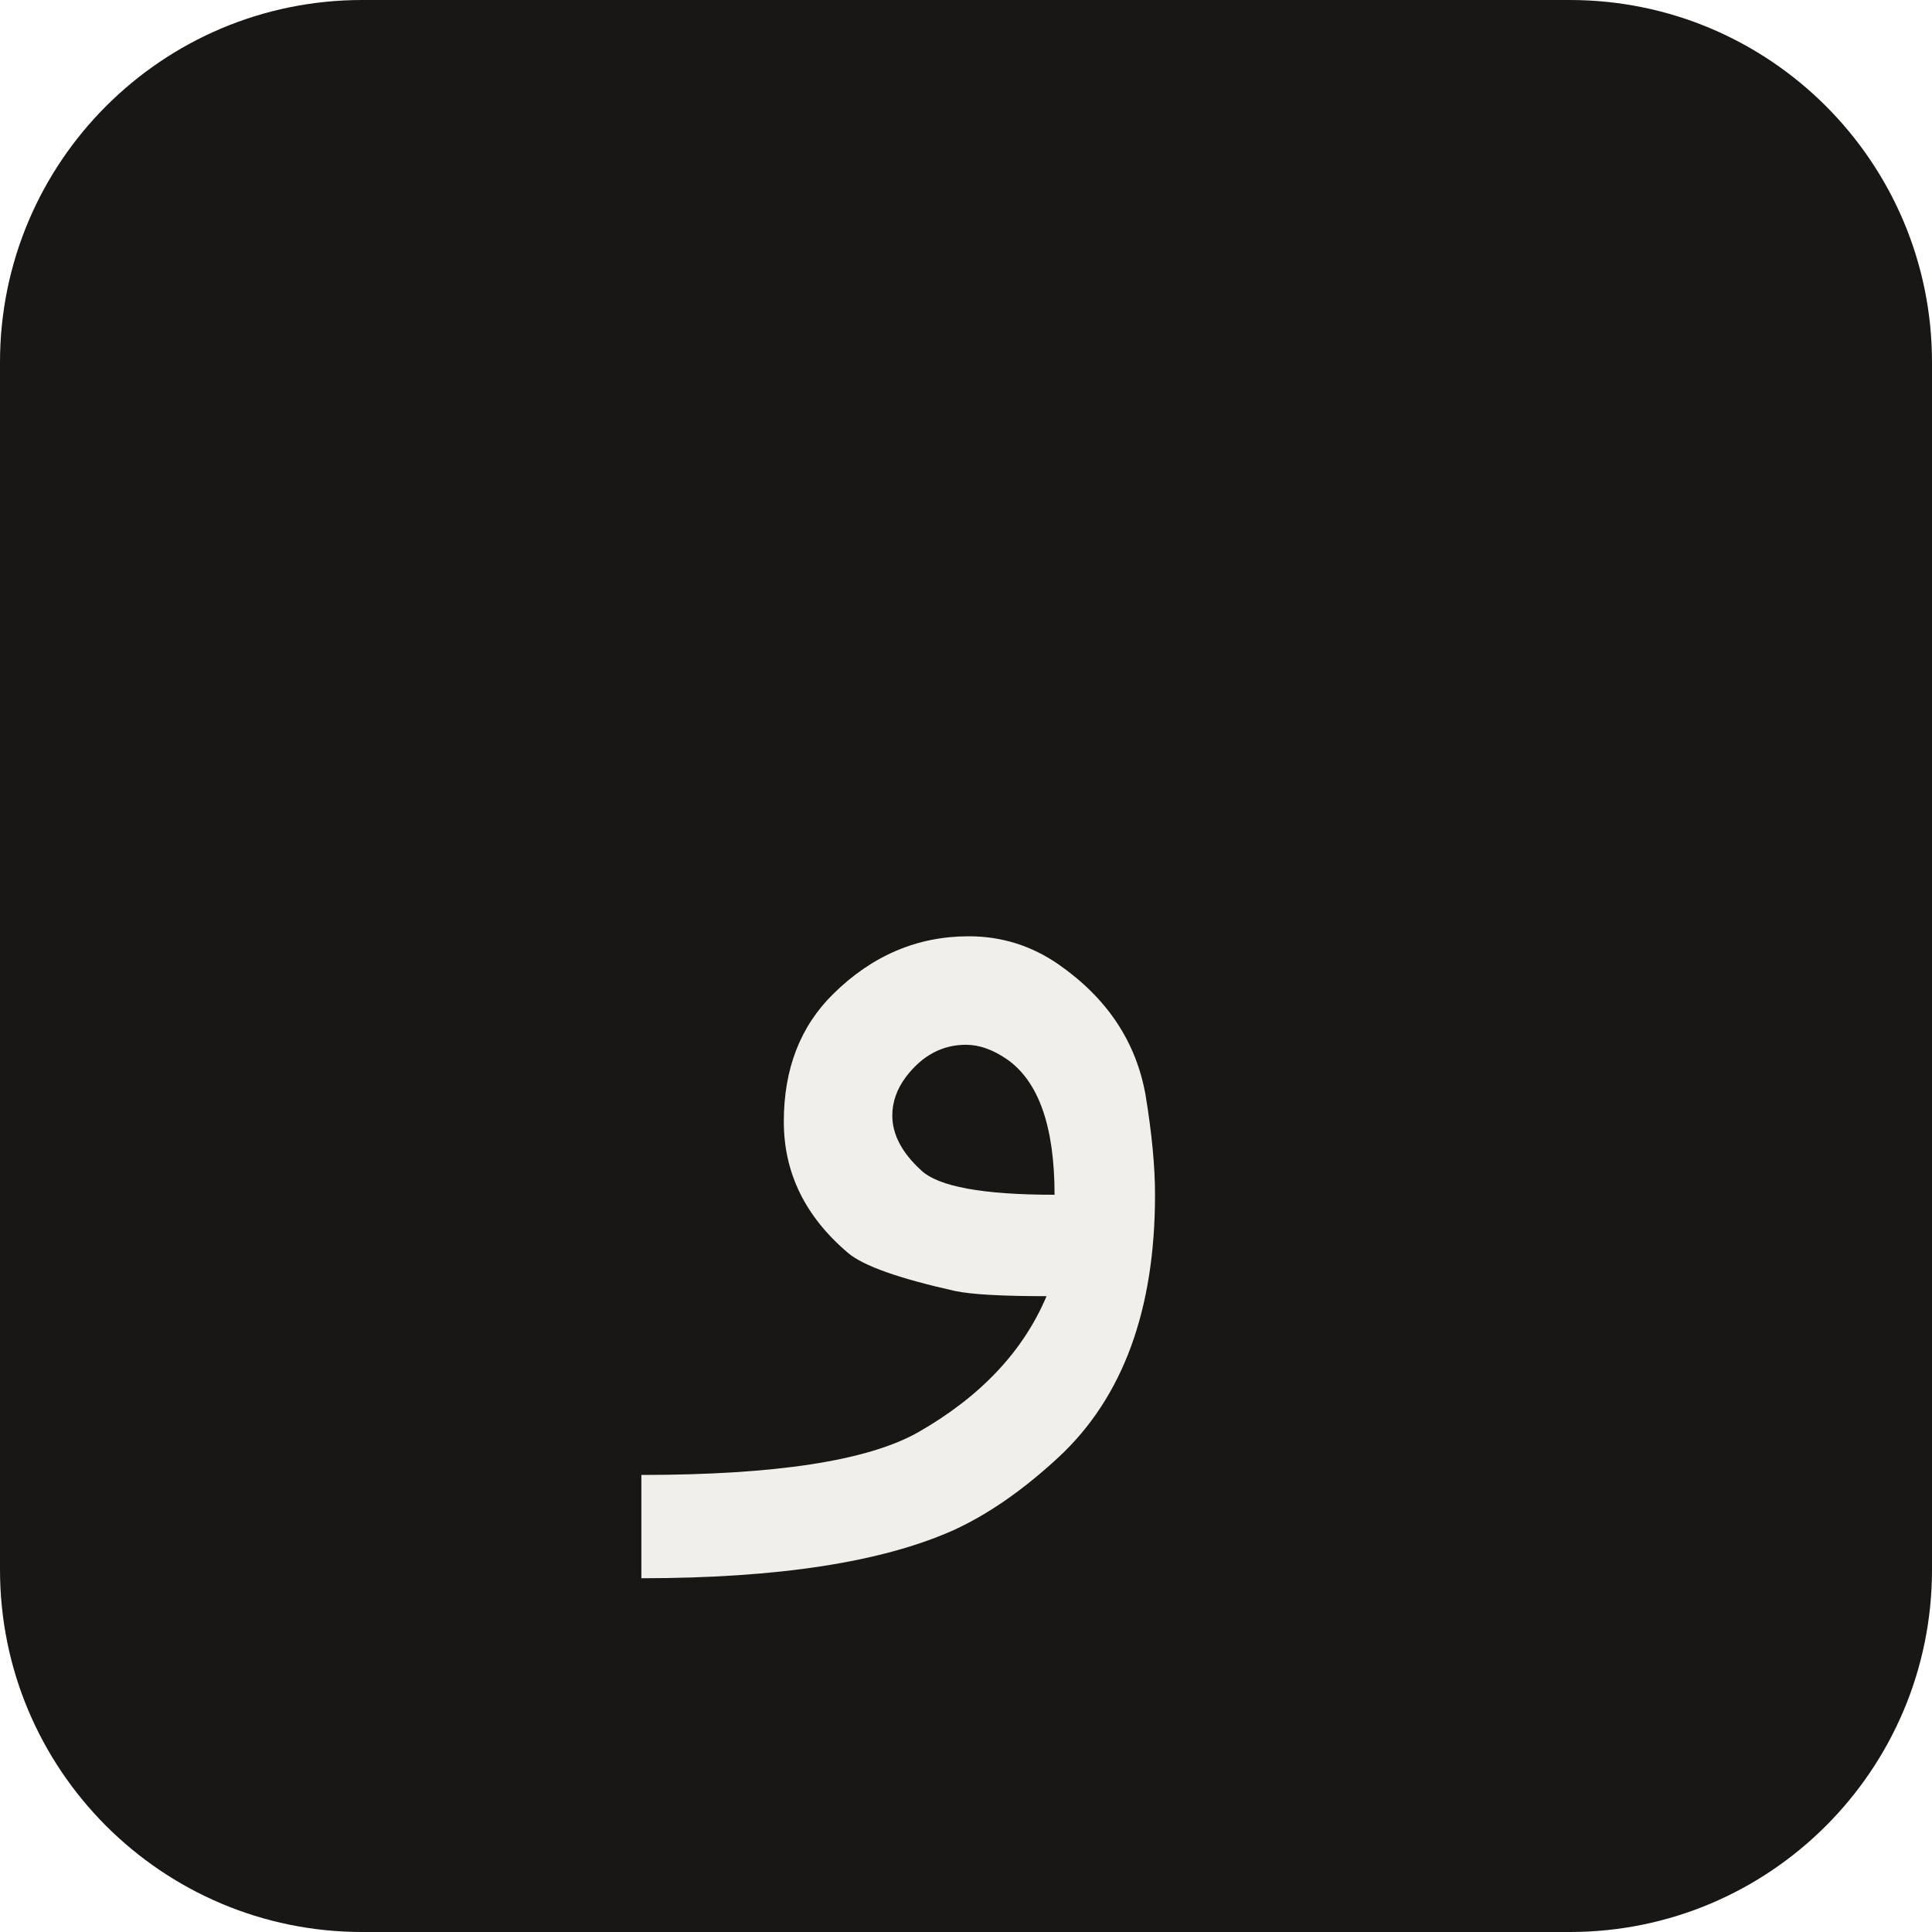
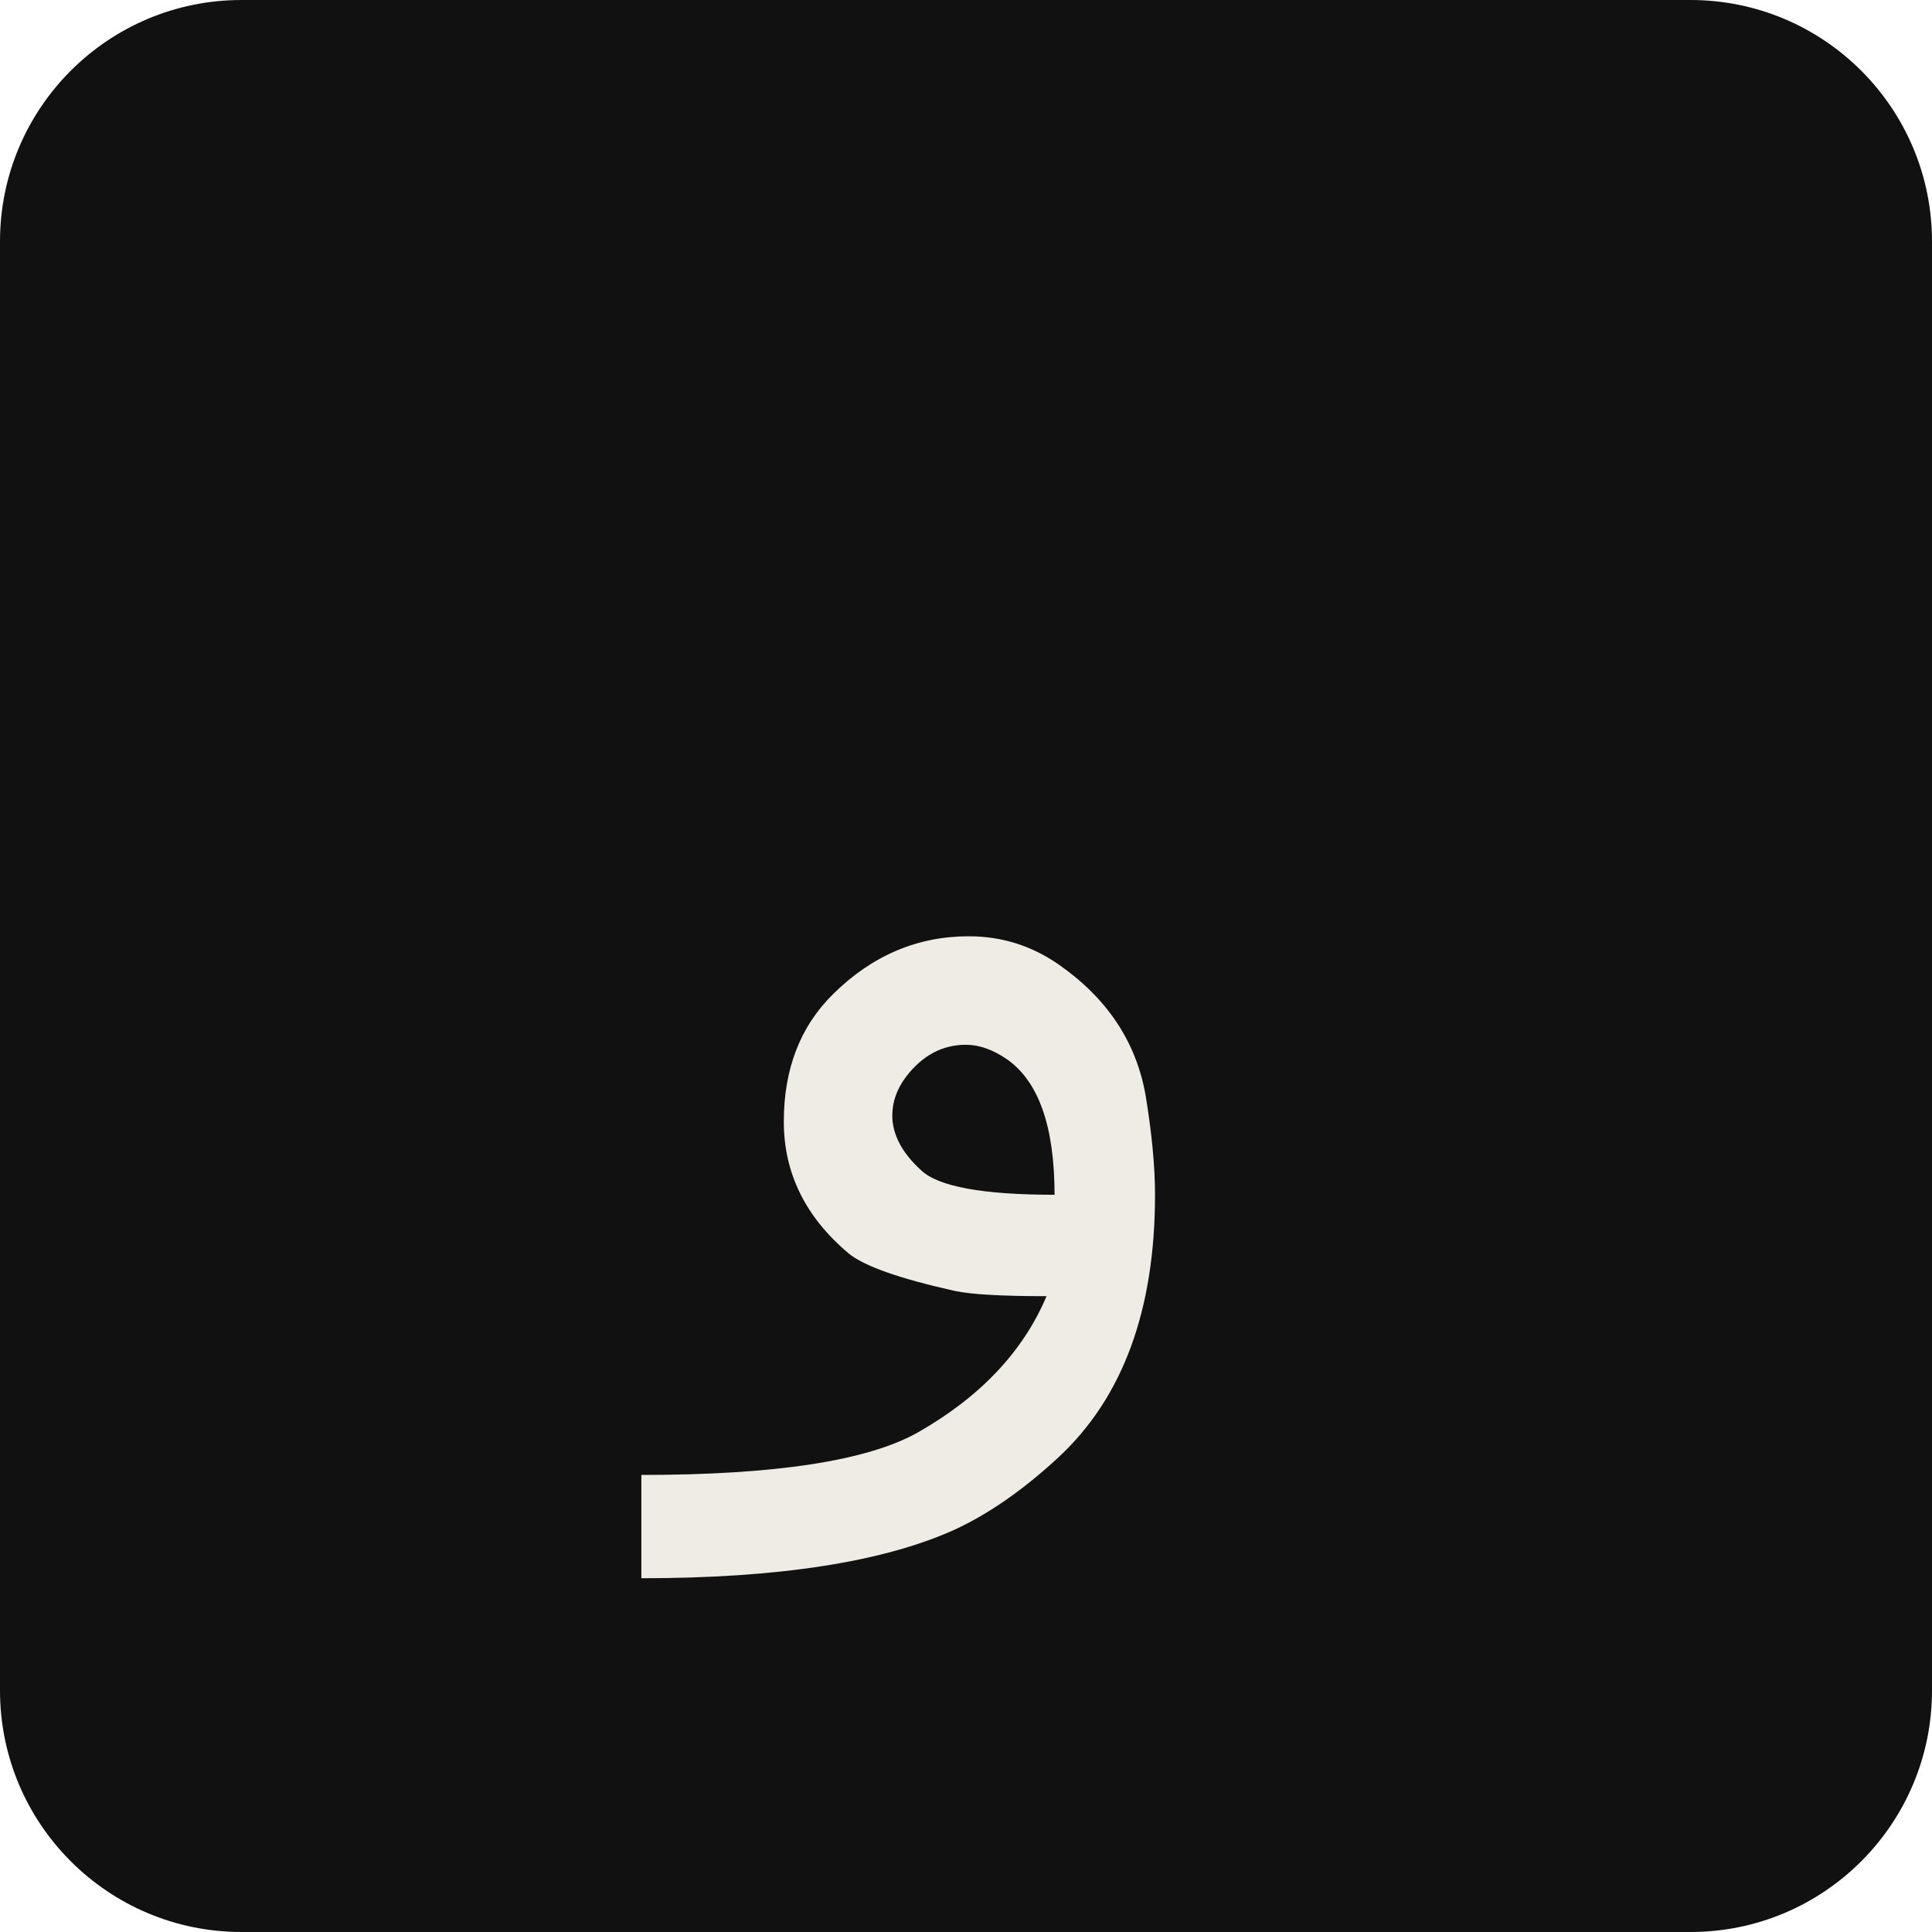
<svg xmlns="http://www.w3.org/2000/svg" viewBox="0 0 64 64">
-   <rect width="64" height="64" rx="12" fill="#181715" />
-   <text x="32" y="43" text-anchor="middle" font-family="Tahoma,Arial,sans-serif" font-size="38" fill="#f1efe9">و</text>
+   <rect width="64" height="64" rx="8" fill="#111" />
+   <text x="32" y="43" text-anchor="middle" font-family="Tahoma,Arial" font-size="38" fill="#efece5">و</text>
</svg>
